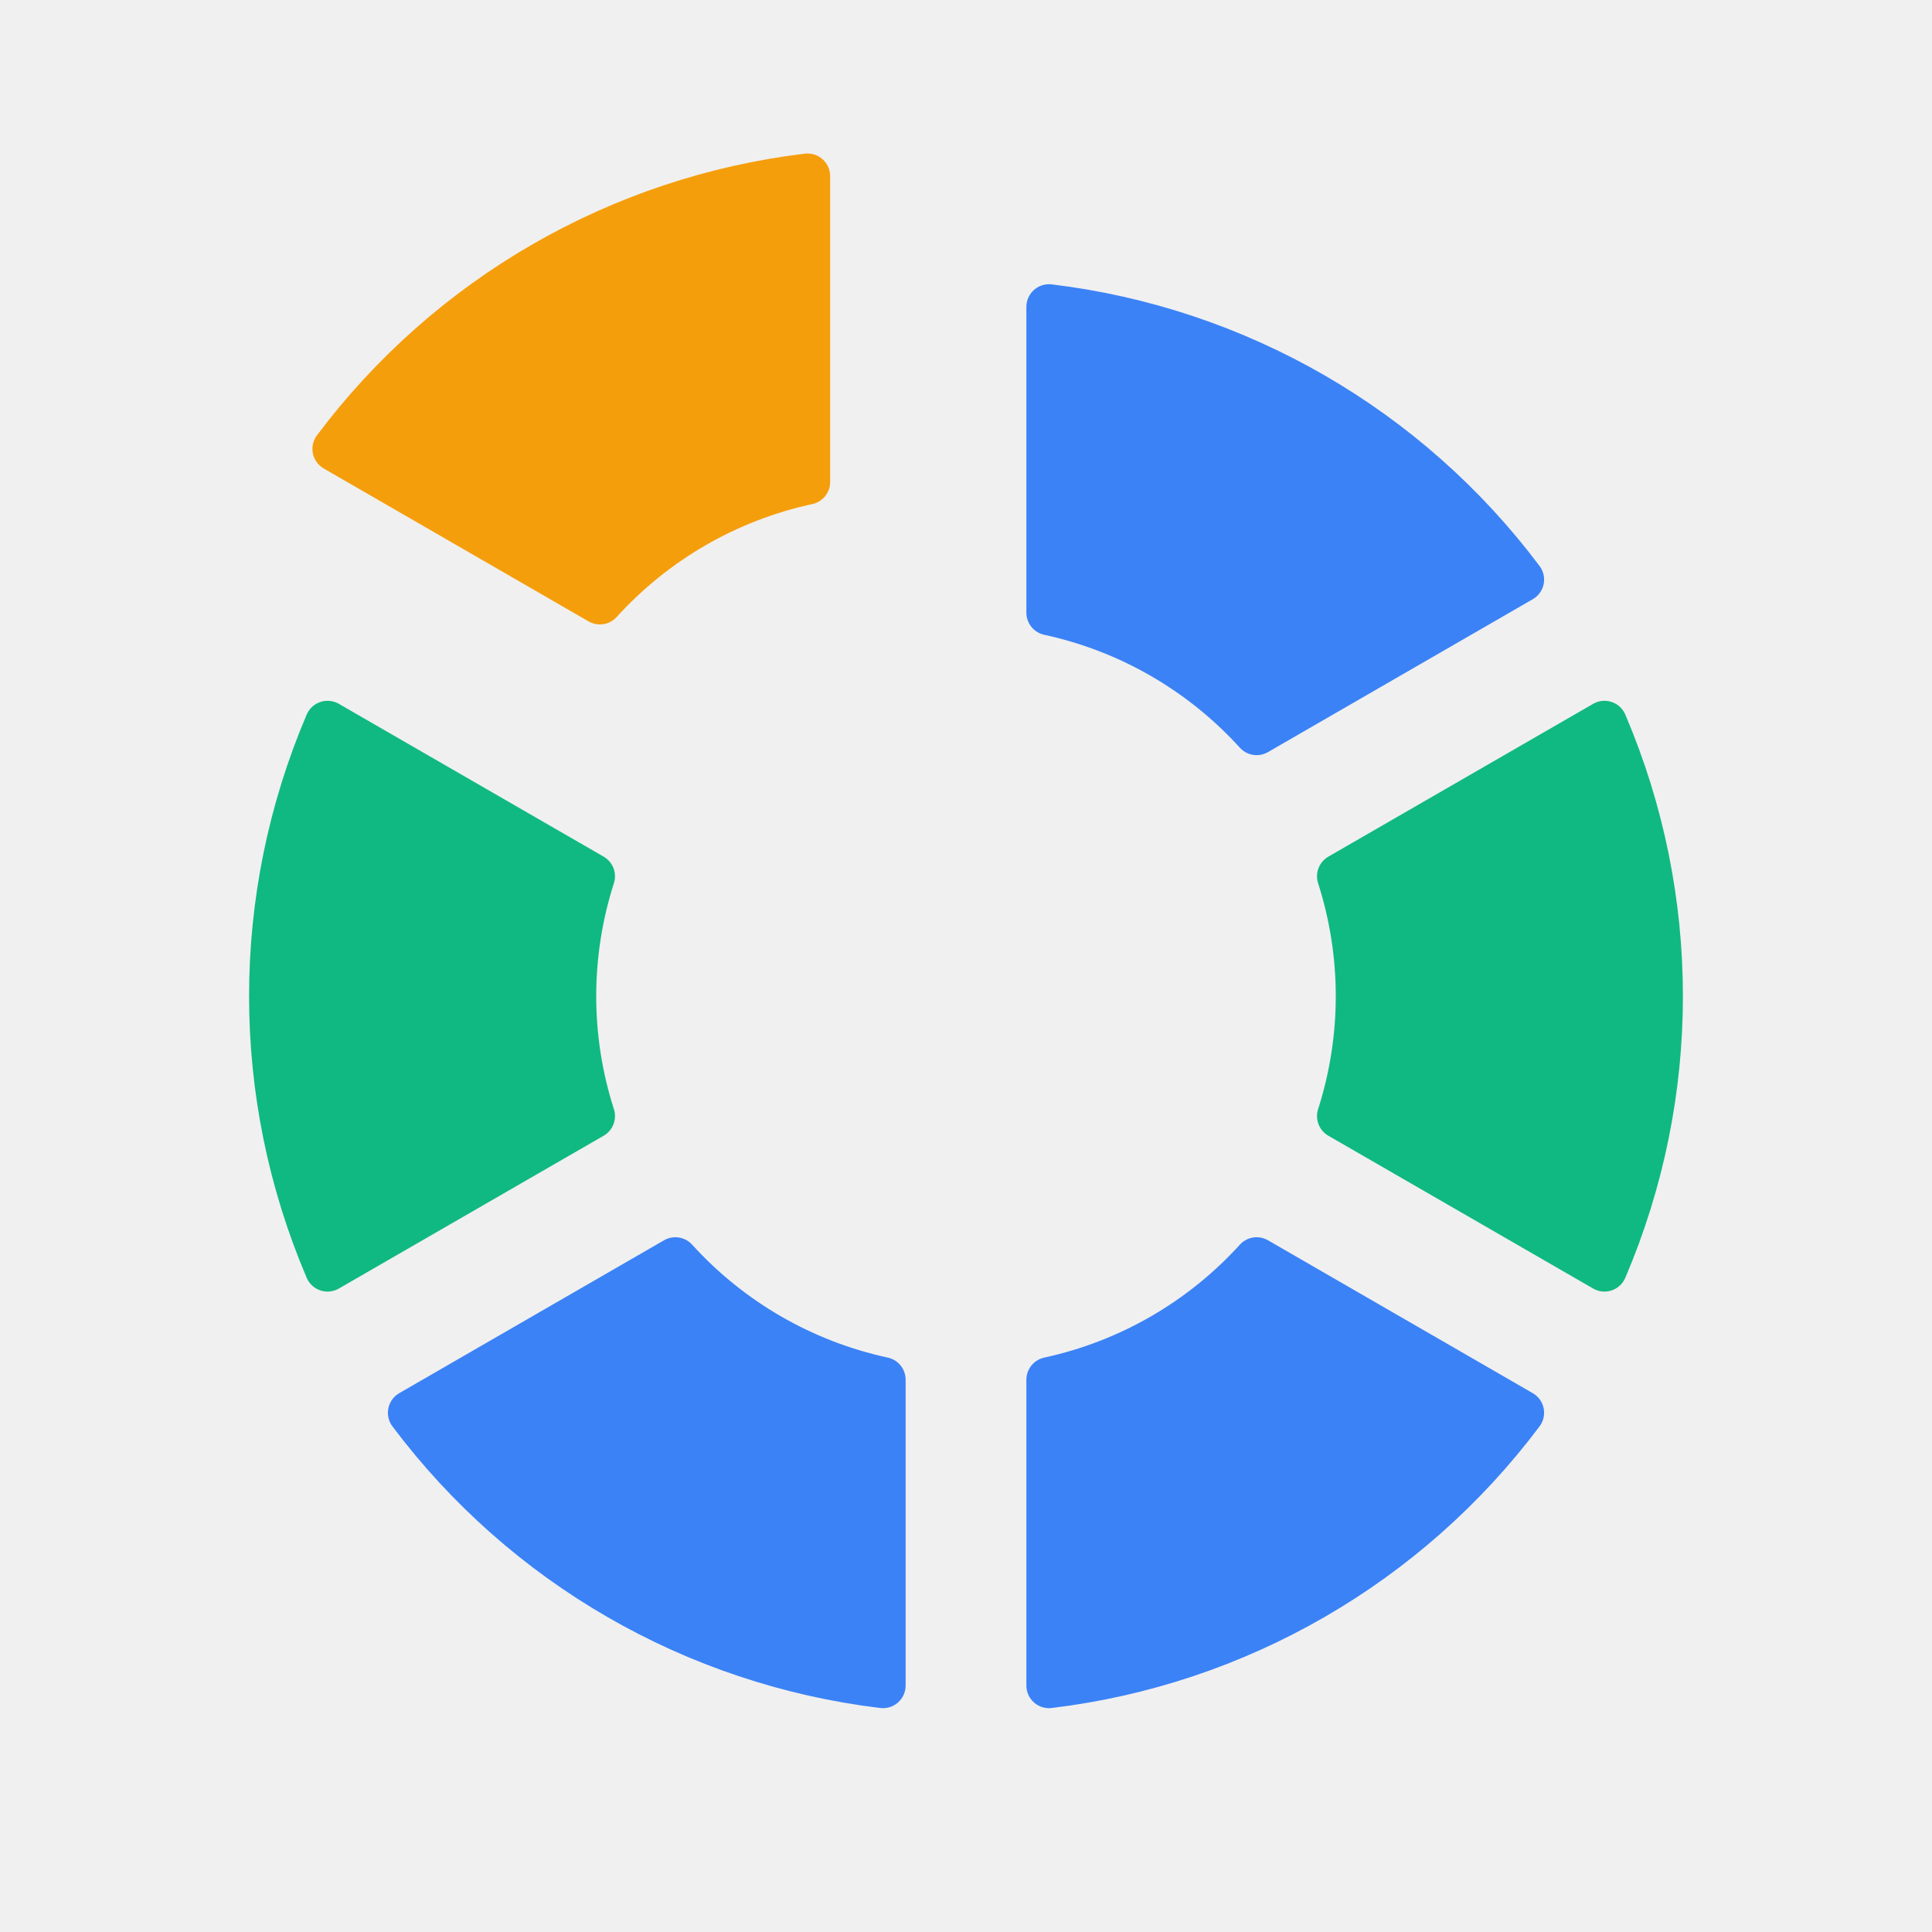
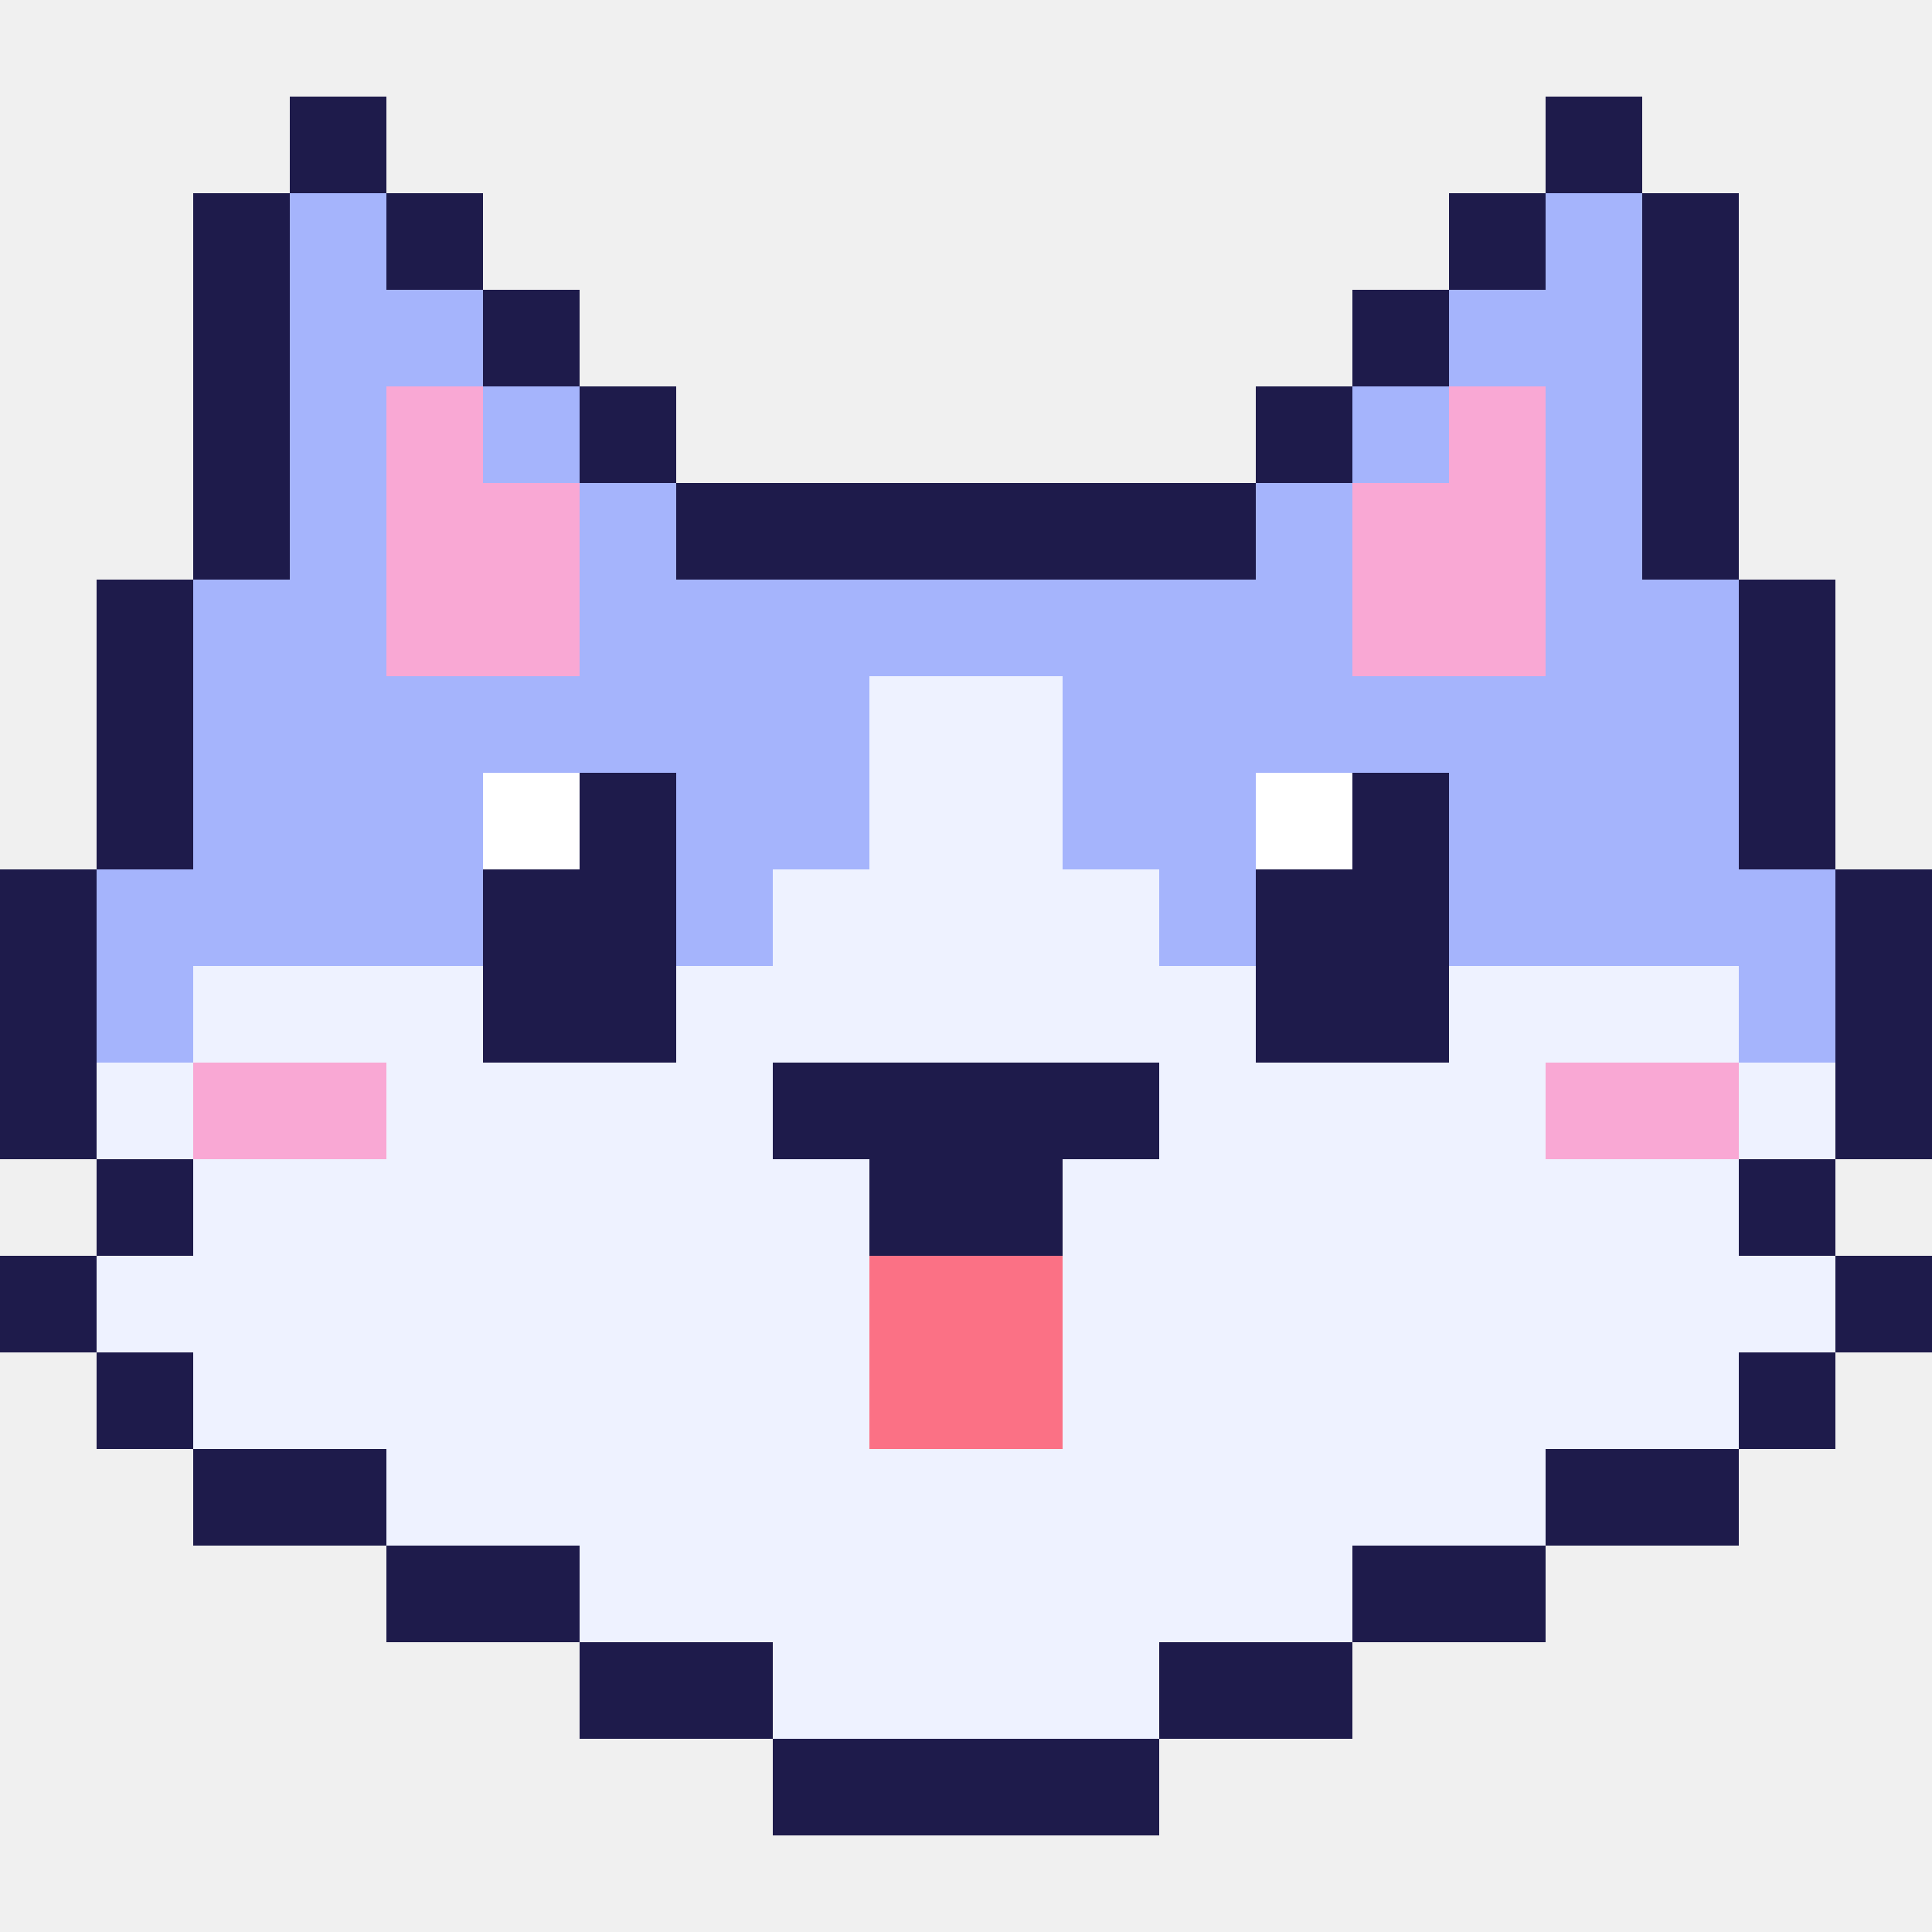
- <svg xmlns="http://www.w3.org/2000/svg" viewBox="0 0 256 256" width="256" height="256">
-   <path d="M139.00,40.66 A92,92 0 0 1 201.60,76.80 L166.51,97.06 A52.0,52.0 0 0 0 139.00,81.18 Z" fill="#3b82f6" stroke="#3b82f6" stroke-width="6.0" stroke-linejoin="round" />
-   <path d="M212.60,95.86 A92,92 0 0 1 212.60,168.14 L177.51,147.89 A52.0,52.0 0 0 0 177.51,116.11 Z" fill="#10b981" stroke="#10b981" stroke-width="6.0" stroke-linejoin="round" />
-   <path d="M201.60,187.20 A92,92 0 0 1 139.00,223.34 L139.00,182.82 A52.0,52.0 0 0 0 166.51,166.94 Z" fill="#3b82f6" stroke="#3b82f6" stroke-width="6.0" stroke-linejoin="round" />
-   <path d="M117.00,223.34 A92,92 0 0 1 54.40,187.20 L89.49,166.94 A52.0,52.0 0 0 0 117.00,182.82 Z" fill="#3b82f6" stroke="#3b82f6" stroke-width="6.0" stroke-linejoin="round" />
-   <path d="M43.40,168.14 A92,92 0 0 1 43.40,95.86 L78.49,116.11 A52.0,52.0 0 0 0 78.49,147.89 Z" fill="#10b981" stroke="#10b981" stroke-width="6.0" stroke-linejoin="round" />
-   <path d="M44.40,59.48 A92,92 0 0 1 107.00,23.34 L107.00,63.86 A52.0,52.0 0 0 0 79.49,79.74 Z" fill="#f59e0b" stroke="#f59e0b" stroke-width="6.0" stroke-linejoin="round" />
+ <svg xmlns="http://www.w3.org/2000/svg" viewBox="0 0 240 240" width="240" height="240">
+   <g shape-rendering="crispEdges">
+     <rect x="36" y="12" width="12" height="12" fill="#1e1b4b" />
+     <rect x="192" y="12" width="12" height="12" fill="#1e1b4b" />
+     <rect x="24" y="24" width="12" height="12" fill="#1e1b4b" />
+     <rect x="36" y="24" width="12" height="12" fill="#a5b4fc" />
+     <rect x="48" y="24" width="12" height="12" fill="#1e1b4b" />
+     <rect x="180" y="24" width="12" height="12" fill="#1e1b4b" />
+     <rect x="192" y="24" width="12" height="12" fill="#a5b4fc" />
+     <rect x="204" y="24" width="12" height="12" fill="#1e1b4b" />
+     <rect x="24" y="36" width="12" height="12" fill="#1e1b4b" />
+     <rect x="36" y="36" width="24" height="12" fill="#a5b4fc" />
+     <rect x="60" y="36" width="12" height="12" fill="#1e1b4b" />
+     <rect x="168" y="36" width="12" height="12" fill="#1e1b4b" />
+     <rect x="180" y="36" width="24" height="12" fill="#a5b4fc" />
+     <rect x="204" y="36" width="12" height="12" fill="#1e1b4b" />
+     <rect x="24" y="48" width="12" height="12" fill="#1e1b4b" />
+     <rect x="36" y="48" width="12" height="12" fill="#a5b4fc" />
+     <rect x="48" y="48" width="12" height="12" fill="#f9a8d4" />
+     <rect x="60" y="48" width="12" height="12" fill="#a5b4fc" />
+     <rect x="72" y="48" width="12" height="12" fill="#1e1b4b" />
+     <rect x="156" y="48" width="12" height="12" fill="#1e1b4b" />
+     <rect x="168" y="48" width="12" height="12" fill="#a5b4fc" />
+     <rect x="180" y="48" width="12" height="12" fill="#f9a8d4" />
+     <rect x="192" y="48" width="12" height="12" fill="#a5b4fc" />
+     <rect x="204" y="48" width="12" height="12" fill="#1e1b4b" />
+     <rect x="24" y="60" width="12" height="12" fill="#1e1b4b" />
+     <rect x="36" y="60" width="12" height="12" fill="#a5b4fc" />
+     <rect x="48" y="60" width="24" height="12" fill="#f9a8d4" />
+     <rect x="72" y="60" width="12" height="12" fill="#a5b4fc" />
+     <rect x="84" y="60" width="72" height="12" fill="#1e1b4b" />
+     <rect x="156" y="60" width="12" height="12" fill="#a5b4fc" />
+     <rect x="168" y="60" width="24" height="12" fill="#f9a8d4" />
+     <rect x="192" y="60" width="12" height="12" fill="#a5b4fc" />
+     <rect x="204" y="60" width="12" height="12" fill="#1e1b4b" />
+     <rect x="12" y="72" width="12" height="12" fill="#1e1b4b" />
+     <rect x="24" y="72" width="24" height="12" fill="#a5b4fc" />
+     <rect x="48" y="72" width="24" height="12" fill="#f9a8d4" />
+     <rect x="72" y="72" width="96" height="12" fill="#a5b4fc" />
+     <rect x="168" y="72" width="24" height="12" fill="#f9a8d4" />
+     <rect x="192" y="72" width="24" height="12" fill="#a5b4fc" />
+     <rect x="216" y="72" width="12" height="12" fill="#1e1b4b" />
+     <rect x="12" y="84" width="12" height="12" fill="#1e1b4b" />
+     <rect x="24" y="84" width="84" height="12" fill="#a5b4fc" />
+     <rect x="108" y="84" width="24" height="12" fill="#eef2ff" />
+     <rect x="132" y="84" width="84" height="12" fill="#a5b4fc" />
+     <rect x="216" y="84" width="12" height="12" fill="#1e1b4b" />
+     <rect x="12" y="96" width="12" height="12" fill="#1e1b4b" />
+     <rect x="24" y="96" width="36" height="12" fill="#a5b4fc" />
+     <rect x="60" y="96" width="12" height="12" fill="#ffffff" />
+     <rect x="72" y="96" width="12" height="12" fill="#1e1b4b" />
+     <rect x="84" y="96" width="24" height="12" fill="#a5b4fc" />
+     <rect x="108" y="96" width="24" height="12" fill="#eef2ff" />
+     <rect x="132" y="96" width="24" height="12" fill="#a5b4fc" />
+     <rect x="156" y="96" width="12" height="12" fill="#ffffff" />
+     <rect x="168" y="96" width="12" height="12" fill="#1e1b4b" />
+     <rect x="180" y="96" width="36" height="12" fill="#a5b4fc" />
+     <rect x="216" y="96" width="12" height="12" fill="#1e1b4b" />
+     <rect x="0" y="108" width="12" height="12" fill="#1e1b4b" />
+     <rect x="12" y="108" width="48" height="12" fill="#a5b4fc" />
+     <rect x="60" y="108" width="24" height="12" fill="#1e1b4b" />
+     <rect x="84" y="108" width="12" height="12" fill="#a5b4fc" />
+     <rect x="96" y="108" width="48" height="12" fill="#eef2ff" />
+     <rect x="144" y="108" width="12" height="12" fill="#a5b4fc" />
+     <rect x="156" y="108" width="24" height="12" fill="#1e1b4b" />
+     <rect x="180" y="108" width="48" height="12" fill="#a5b4fc" />
+     <rect x="228" y="108" width="12" height="12" fill="#1e1b4b" />
+     <rect x="0" y="120" width="12" height="12" fill="#1e1b4b" />
+     <rect x="12" y="120" width="12" height="12" fill="#a5b4fc" />
+     <rect x="24" y="120" width="36" height="12" fill="#eef2ff" />
+     <rect x="60" y="120" width="24" height="12" fill="#1e1b4b" />
+     <rect x="84" y="120" width="72" height="12" fill="#eef2ff" />
+     <rect x="156" y="120" width="24" height="12" fill="#1e1b4b" />
+     <rect x="180" y="120" width="36" height="12" fill="#eef2ff" />
+     <rect x="216" y="120" width="12" height="12" fill="#a5b4fc" />
+     <rect x="228" y="120" width="12" height="12" fill="#1e1b4b" />
+     <rect x="0" y="132" width="12" height="12" fill="#1e1b4b" />
+     <rect x="12" y="132" width="12" height="12" fill="#eef2ff" />
+     <rect x="24" y="132" width="24" height="12" fill="#f9a8d4" />
+     <rect x="48" y="132" width="48" height="12" fill="#eef2ff" />
+     <rect x="96" y="132" width="48" height="12" fill="#1e1b4b" />
+     <rect x="144" y="132" width="48" height="12" fill="#eef2ff" />
+     <rect x="192" y="132" width="24" height="12" fill="#f9a8d4" />
+     <rect x="216" y="132" width="12" height="12" fill="#eef2ff" />
+     <rect x="228" y="132" width="12" height="12" fill="#1e1b4b" />
+     <rect x="12" y="144" width="12" height="12" fill="#1e1b4b" />
+     <rect x="24" y="144" width="84" height="12" fill="#eef2ff" />
+     <rect x="108" y="144" width="24" height="12" fill="#1e1b4b" />
+     <rect x="132" y="144" width="84" height="12" fill="#eef2ff" />
+     <rect x="216" y="144" width="12" height="12" fill="#1e1b4b" />
+     <rect x="0" y="156" width="12" height="12" fill="#1e1b4b" />
+     <rect x="12" y="156" width="96" height="12" fill="#eef2ff" />
+     <rect x="108" y="156" width="24" height="12" fill="#fb7185" />
+     <rect x="132" y="156" width="96" height="12" fill="#eef2ff" />
+     <rect x="228" y="156" width="12" height="12" fill="#1e1b4b" />
+     <rect x="12" y="168" width="12" height="12" fill="#1e1b4b" />
+     <rect x="24" y="168" width="84" height="12" fill="#eef2ff" />
+     <rect x="108" y="168" width="24" height="12" fill="#fb7185" />
+     <rect x="132" y="168" width="84" height="12" fill="#eef2ff" />
+     <rect x="216" y="168" width="12" height="12" fill="#1e1b4b" />
+     <rect x="24" y="180" width="24" height="12" fill="#1e1b4b" />
+     <rect x="48" y="180" width="144" height="12" fill="#eef2ff" />
+     <rect x="192" y="180" width="24" height="12" fill="#1e1b4b" />
+     <rect x="48" y="192" width="24" height="12" fill="#1e1b4b" />
+     <rect x="72" y="192" width="96" height="12" fill="#eef2ff" />
+     <rect x="168" y="192" width="24" height="12" fill="#1e1b4b" />
+     <rect x="72" y="204" width="24" height="12" fill="#1e1b4b" />
+     <rect x="96" y="204" width="48" height="12" fill="#eef2ff" />
+     <rect x="144" y="204" width="24" height="12" fill="#1e1b4b" />
+     <rect x="96" y="216" width="48" height="12" fill="#1e1b4b" />
+   </g>
</svg>
